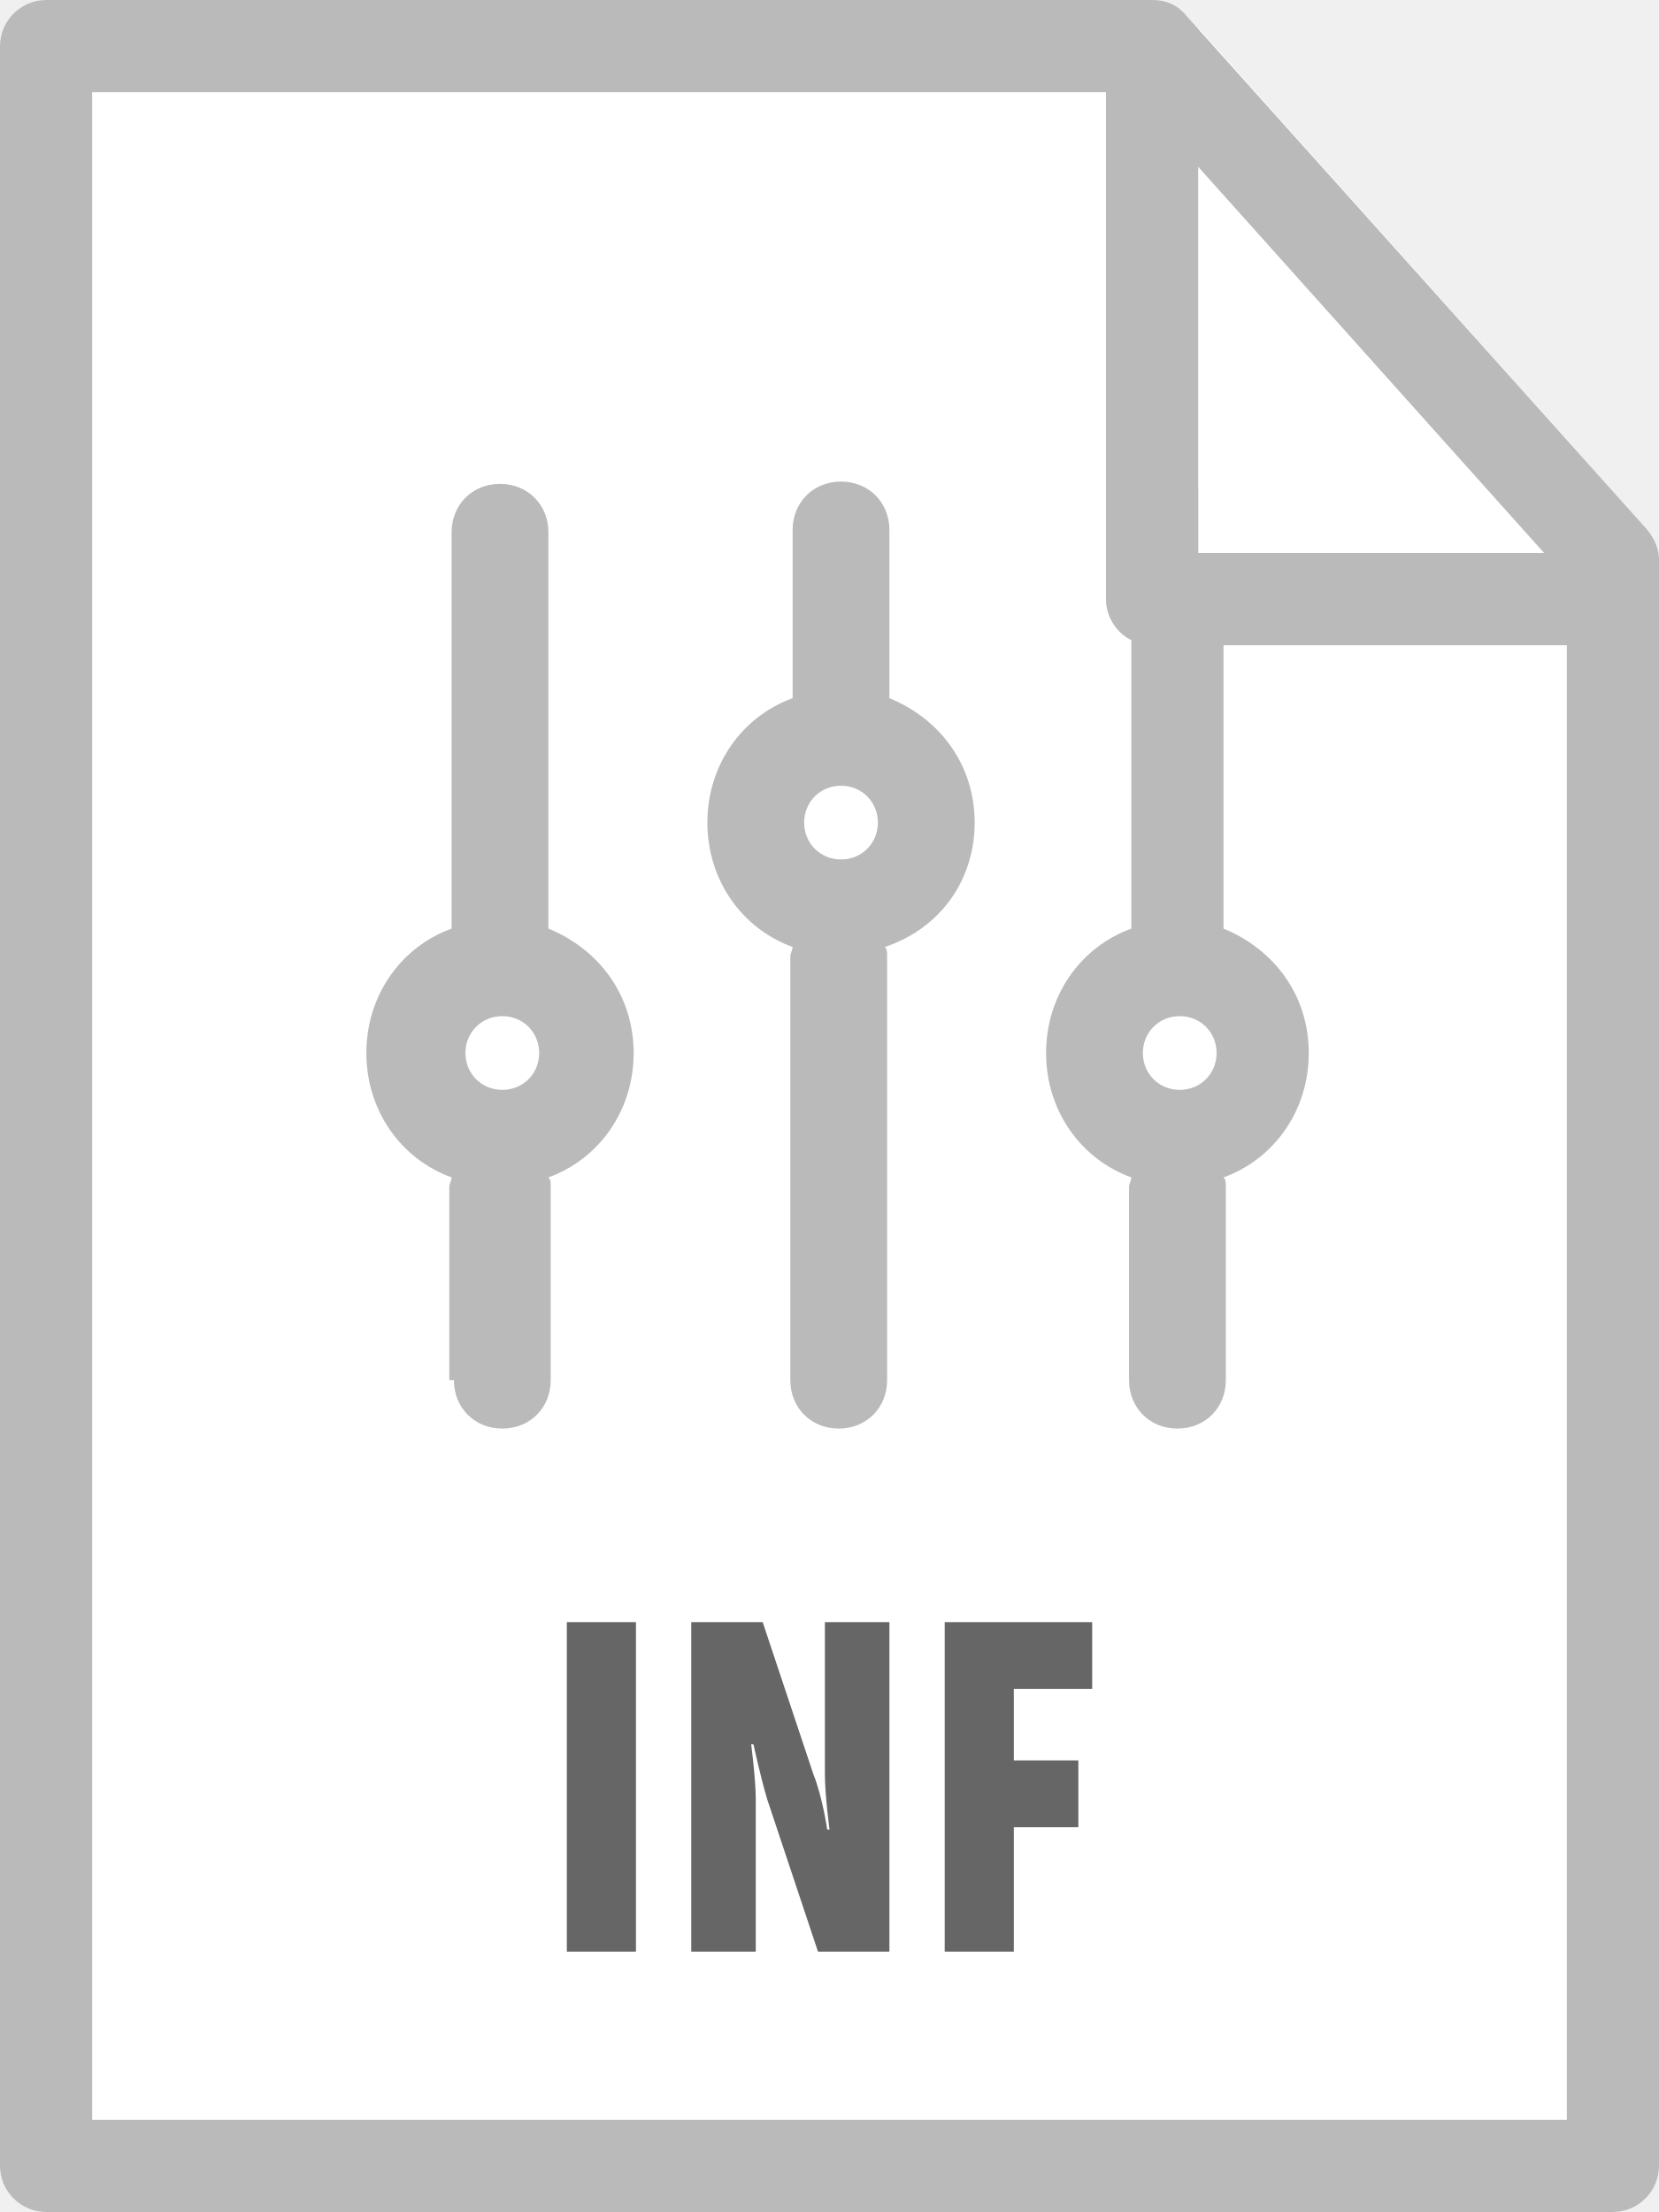
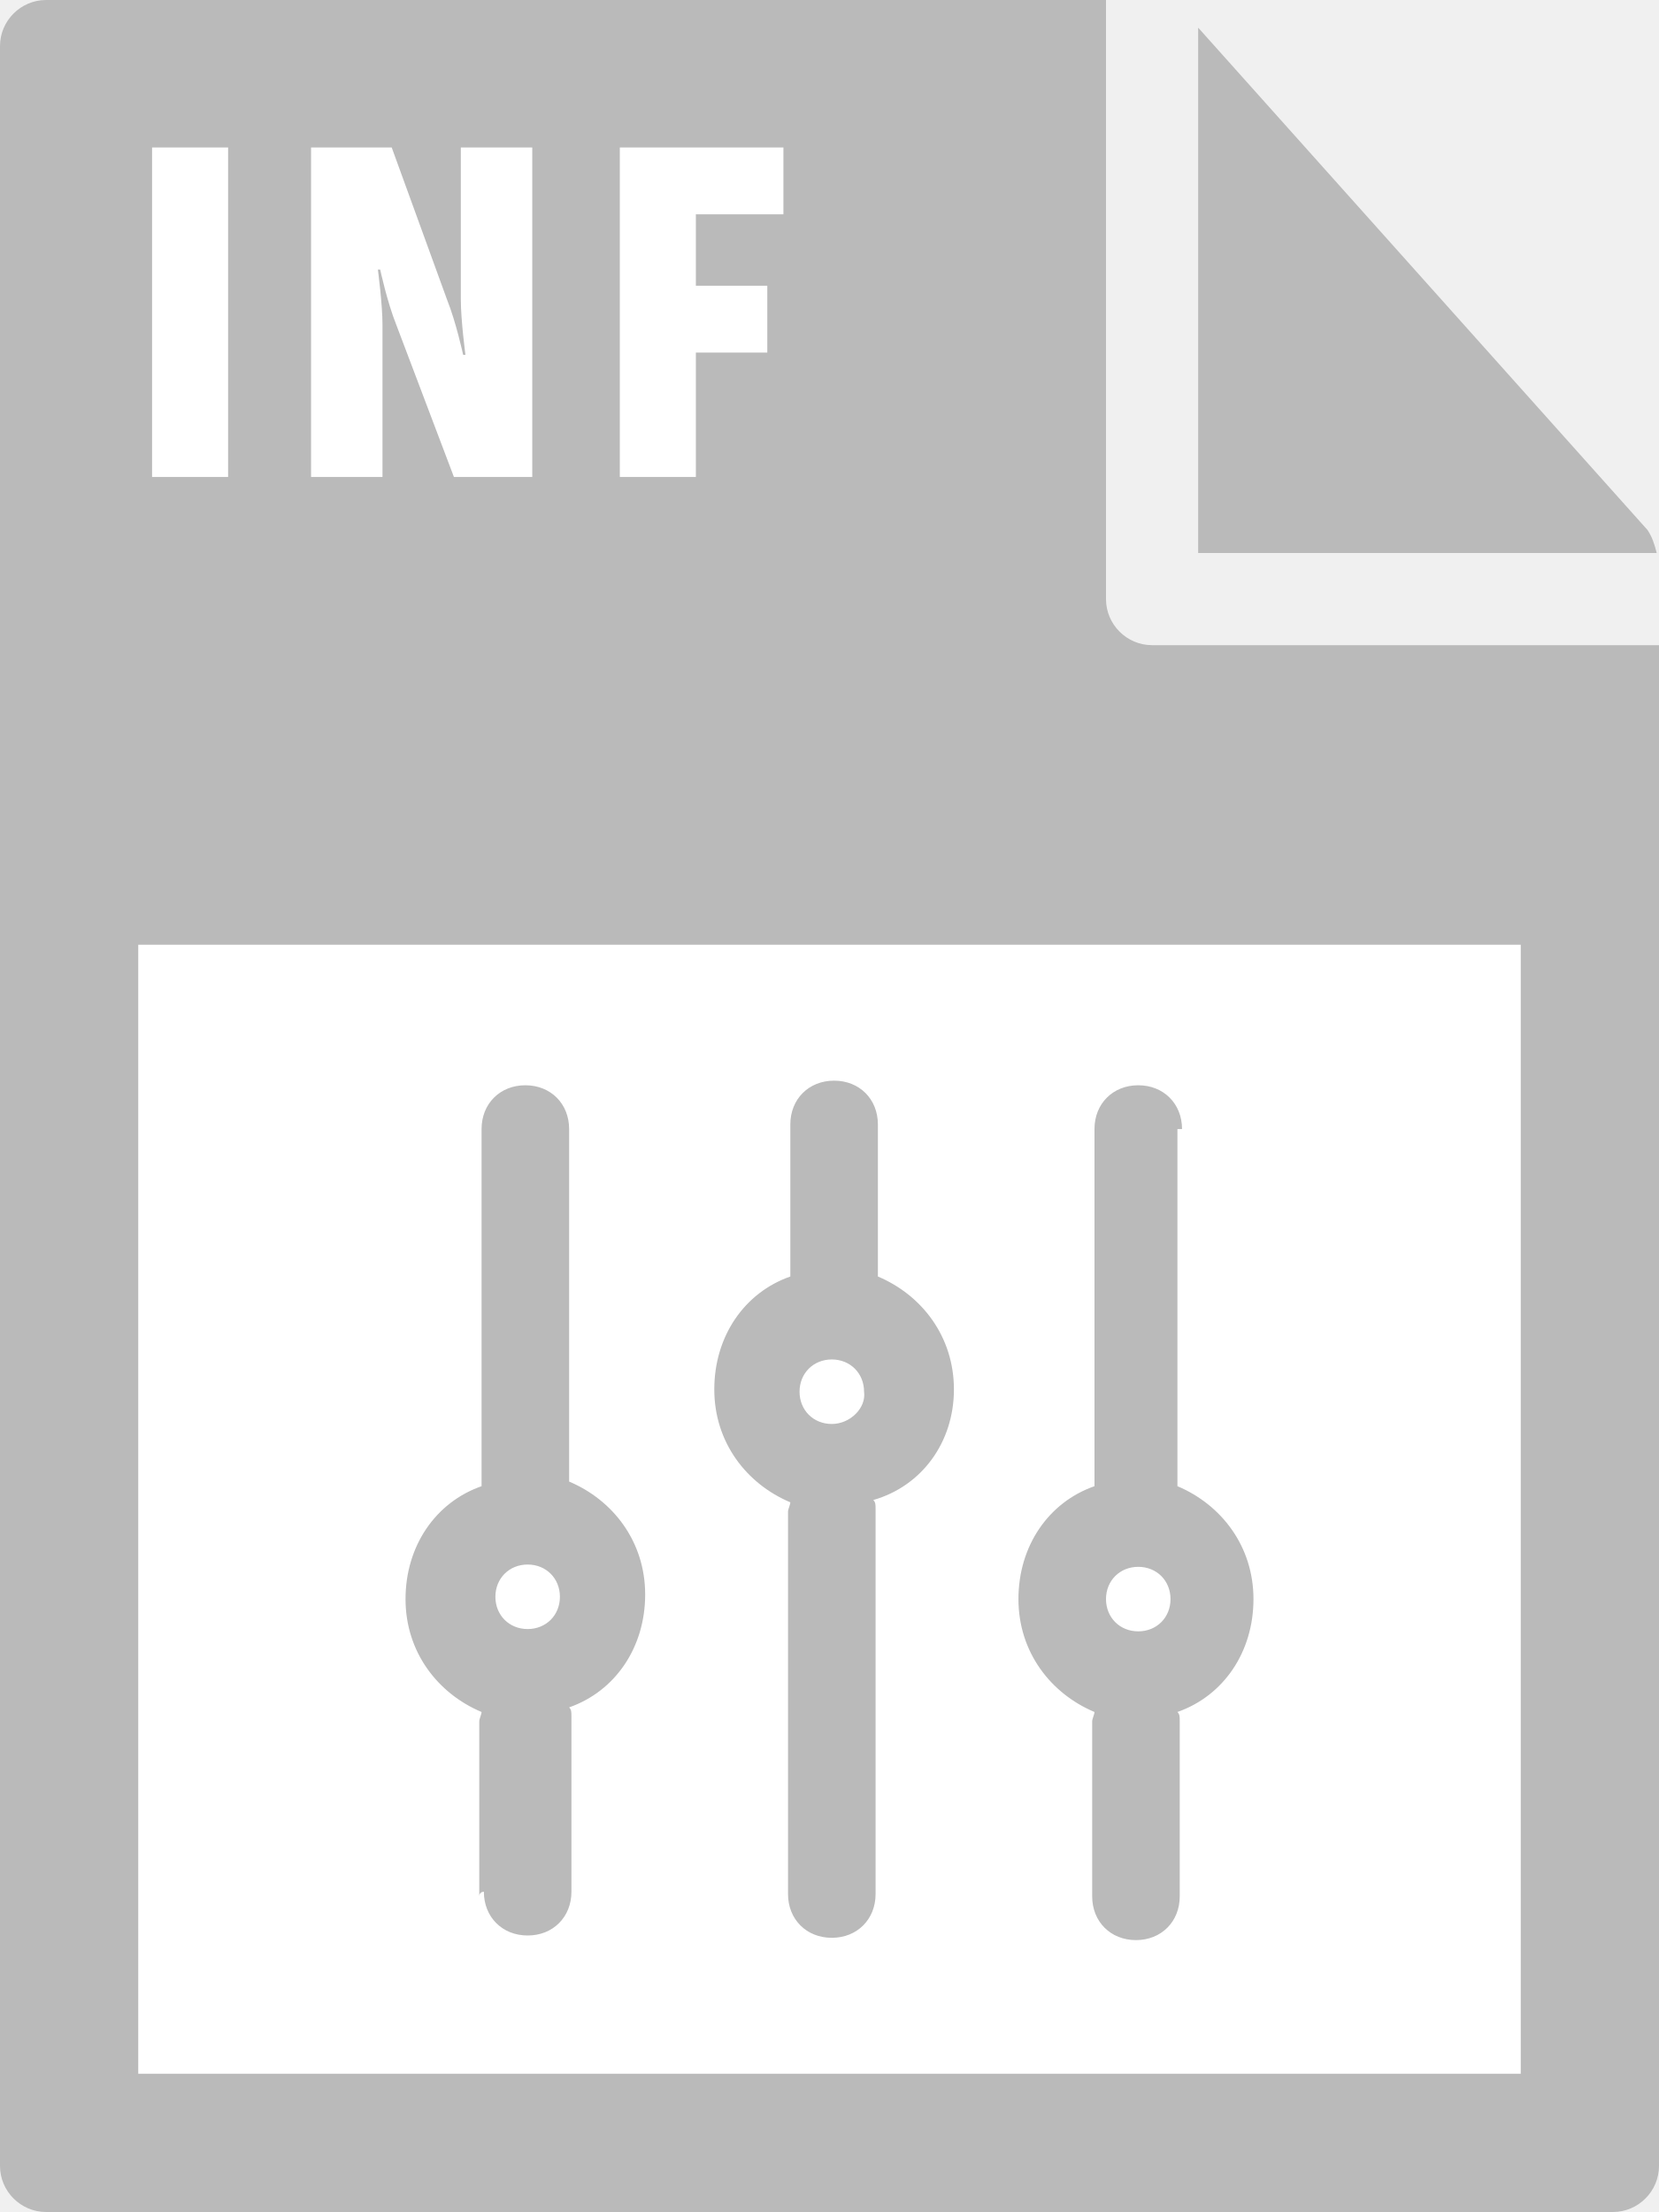
<svg xmlns="http://www.w3.org/2000/svg" id="Layer_1" viewBox="0 0 72 96">
-   <style>.st0{fill:#fff}.st1{fill:#bababa}</style>
+   <style>.st0{fill:#bababa}</style>
  <path class="st0" d="M0 2v92c0 1.1.9 2 2 2h68c1.1 0 2-.9 2-2V28H50c-1.1 0-2-.9-2-2V0H2C.9 0 0 .9 0 2z" />
-   <path class="st1" d="M42.3 35.7c0-2.5-1.5-4.5-3.7-5.4V23c0-1.2-.9-2.1-2.1-2.1s-2.1.9-2.1 2.1v7.3c-2.2.8-3.7 2.9-3.7 5.4s1.5 4.6 3.7 5.4c0 .1-.1.3-.1.4v18.4c0 1.2.9 2.1 2.1 2.1s2.1-.9 2.1-2.1V41.5c0-.2 0-.3-.1-.4 2.4-.8 3.9-2.9 3.9-5.4zm-5.8 1.6c-.9 0-1.6-.7-1.6-1.6s.7-1.6 1.6-1.6 1.6.7 1.6 1.6-.7 1.6-1.6 1.6zm16.8-14.2c0-1.2-.9-2.1-2.1-2.1s-2.1.9-2.1 2.1v17.2c-2.2.8-3.7 2.9-3.7 5.4s1.5 4.6 3.7 5.4c0 .1-.1.3-.1.4v8.4c0 1.2.9 2.1 2.1 2.1s2.1-.9 2.1-2.1v-8.4c0-.2 0-.3-.1-.4 2.2-.8 3.7-2.9 3.7-5.4s-1.5-4.5-3.7-5.4V23.1h.2zm-2.1 24.2c-.9 0-1.6-.7-1.6-1.6s.7-1.6 1.6-1.6 1.6.7 1.6 1.6-.7 1.6-1.6 1.6zM19.7 59.9c0 1.2.9 2.1 2.1 2.1s2.1-.9 2.1-2.1v-8.4c0-.2 0-.3-.1-.4 2.2-.8 3.7-2.9 3.7-5.4s-1.5-4.5-3.7-5.4V23.1c0-1.2-.9-2.1-2.1-2.1s-2.1.9-2.1 2.1v17.2c-2.2.8-3.7 2.9-3.7 5.4s1.5 4.6 3.7 5.4c0 .1-.1.3-.1.4v8.4h.2zm2.1-15.8c.9 0 1.6.7 1.6 1.6s-.7 1.6-1.6 1.6-1.6-.7-1.6-1.6.7-1.6 1.6-1.6z" />
  <path class="st0" d="M71.9 24c-.1-.4-.2-.7-.4-1L52 1.2V24h19.9z" />
-   <path d="M24.6 70.4h3v14.3h-3V70.4zm5.4 0h3.1l2.2 6.6c.4 1 .6 2.4.6 2.4h.1s-.2-1.5-.2-2.4v-6.6h2.8v14.3h-3.1l-2.2-6.6c-.3-1-.6-2.4-.6-2.4h-.1s.2 1.5.2 2.4v6.6H30V70.4zm11 0h6.4v2.9H44v3.1h2.8v2.9H44v5.4h-3V70.4z" fill="#666" />
-   <path class="st1" d="M0 94V2C0 .9.9 0 2 0h48c.6 0 1.1.2 1.5.7l20 22.3c.3.4.5.8.5 1.3V94c0 1.1-.9 2-2 2H2c-1.1 0-2-.9-2-2zm68-68.9L49.1 4H4v88h64V25.1z" />
-   <path class="st1" d="M48 26V4c0-1.1.9-2 2-2s2 .9 2 2v20h16c1.1 0 2 .9 2 2s-.9 2-2 2H50c-1.1 0-2-.9-2-2z" />
+   <path d="M6 41h60v49H6zm.6-34.6h3.3v14.3H6.6V6.4zm7 0H17l2.4 6.6c.4 1 .7 2.4.7 2.4h.1S20 13.9 20 13V6.4h3.1v14.3h-3.4l-2.5-6.6c-.4-1-.7-2.4-.7-2.4h-.1s.2 1.5.2 2.4v6.6h-3.1V6.4zm13.3 0H34v2.9h-3.8v3.1h3.1v2.9h-3.1v5.4h-3.3V6.4z" fill="#fff" />
+   <path class="st0" d="M41.4 60.3c0-2.3-1.4-4.1-3.3-4.9v-6.6c0-1.1-.8-1.9-1.9-1.9-1.1 0-1.9.8-1.9 1.9v6.6c-2 .7-3.3 2.6-3.3 4.9 0 2.3 1.4 4.1 3.3 4.9 0 .1-.1.3-.1.4v16.6c0 1.1.8 1.9 1.9 1.9 1.1 0 1.9-.8 1.9-1.9V65.5c0-.2 0-.3-.1-.4 2.1-.6 3.5-2.5 3.5-4.8zm-5.3 1.5c-.8 0-1.4-.6-1.4-1.4 0-.8.6-1.4 1.4-1.4.8 0 1.4.6 1.4 1.4.1.7-.6 1.4-1.4 1.4zM51.3 49c0-1.1-.8-1.9-1.9-1.9-1.1 0-1.9.8-1.9 1.9v15.5c-2 .7-3.3 2.6-3.3 4.9s1.4 4.1 3.3 4.9c0 .1-.1.3-.1.4v7.6c0 1.1.8 1.9 1.9 1.9 1.1 0 1.9-.8 1.9-1.9v-7.6c0-.2 0-.3-.1-.4 2-.7 3.3-2.6 3.3-4.9 0-2.3-1.4-4.1-3.3-4.9V49h.2zm-1.9 21.8c-.8 0-1.4-.6-1.4-1.4s.6-1.4 1.4-1.4c.8 0 1.4.6 1.4 1.4s-.6 1.4-1.4 1.4zM21 82.1c0 1.1.8 1.9 1.9 1.9 1.1 0 1.9-.8 1.9-1.9v-7.6c0-.2 0-.3-.1-.4 2-.7 3.3-2.6 3.3-4.9 0-2.3-1.4-4.1-3.3-4.9V49c0-1.1-.8-1.9-1.9-1.9-1.1 0-1.9.8-1.9 1.9v15.5c-2 .7-3.3 2.6-3.3 4.9 0 2.3 1.4 4.1 3.3 4.9 0 .1-.1.3-.1.4v7.6c0-.2.2-.2.2-.2zm1.9-14.2c.8 0 1.4.6 1.4 1.4s-.6 1.4-1.4 1.4-1.4-.6-1.4-1.4.6-1.4 1.4-1.4z" />
</svg>
